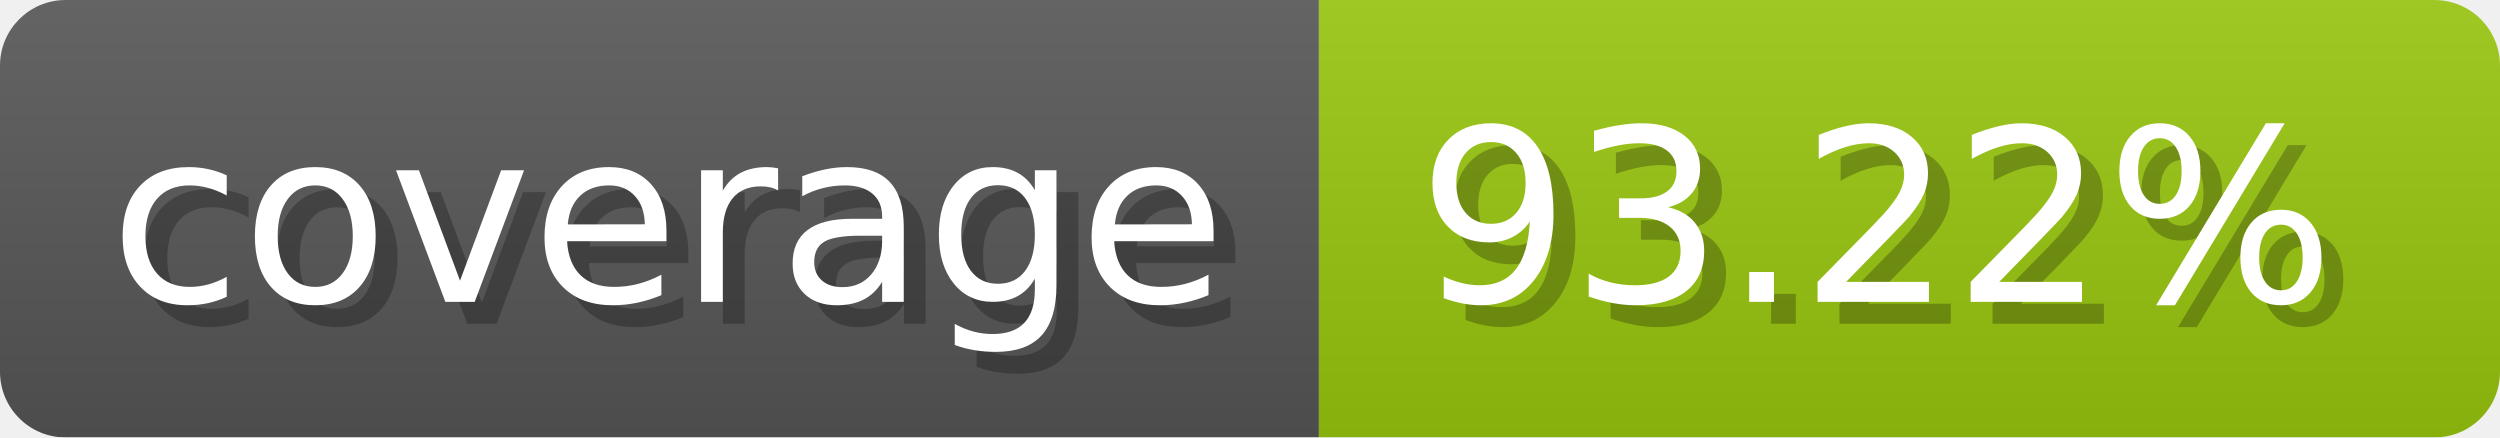
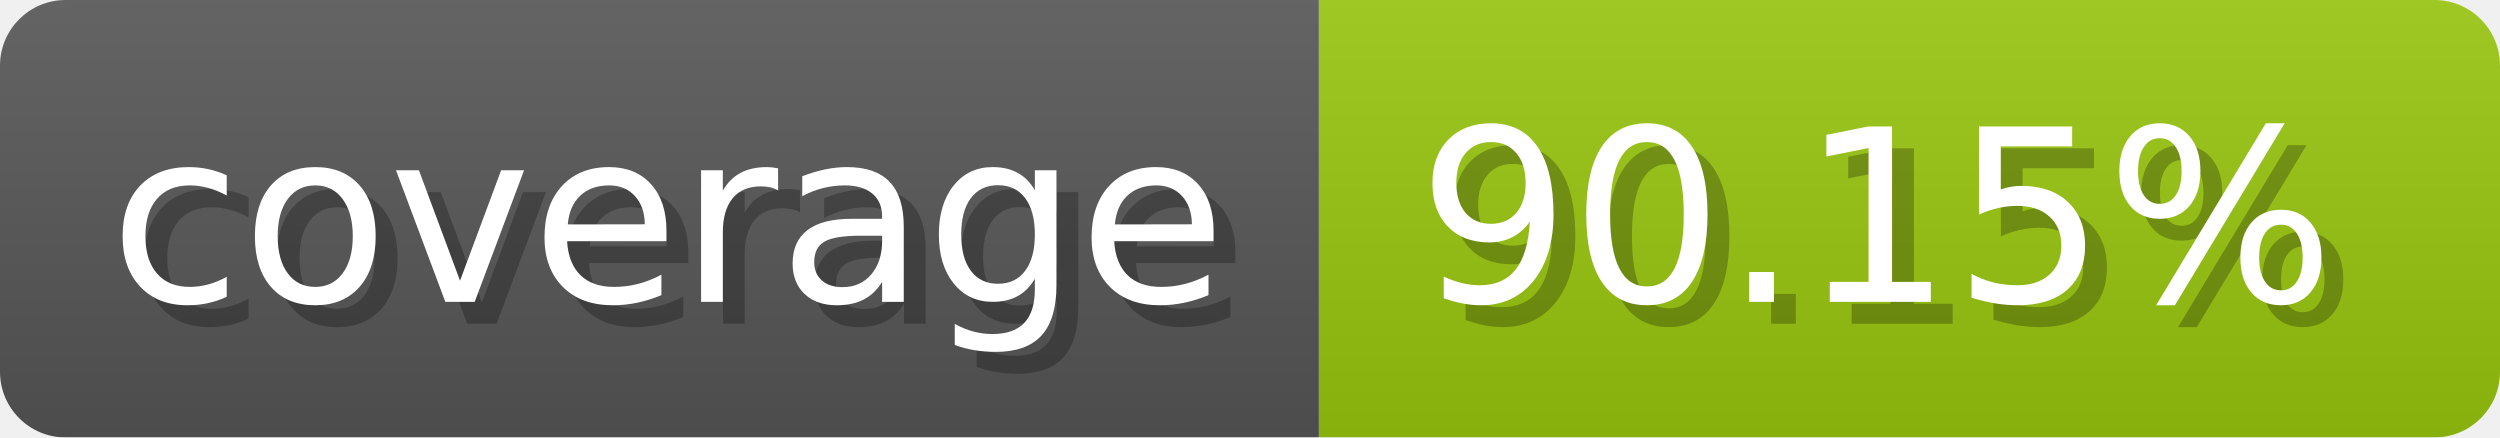
- <svg xmlns="http://www.w3.org/2000/svg" width="114.3" height="20" viewBox="0 0 1143 200" role="img" aria-label="coverage: 93.22%">
+ <svg xmlns="http://www.w3.org/2000/svg" width="114.3" height="20" viewBox="0 0 1143 200" role="img" aria-label="coverage: 90.15%">
  <linearGradient id="a" x2="0" y2="100%">
    <stop offset="0" stop-opacity=".1" stop-color="#EEE" />
    <stop offset="1" stop-opacity=".1" />
  </linearGradient>
  <mask id="m">
    <rect width="1143" height="200" rx="30" fill="#FFF" />
  </mask>
  <g mask="url(#m)">
    <rect width="603" height="200" fill="#555" />
    <rect width="540" height="200" fill="#97c40f" x="603" />
    <rect width="1143" height="200" fill="url(#a)" />
  </g>
  <g aria-hidden="true" fill="#fff" text-anchor="start" font-family="Verdana,DejaVu Sans,sans-serif" font-size="110">
    <text x="60" y="148" textLength="503" fill="#000" opacity="0.25">coverage</text>
    <text x="50" y="138" textLength="503">coverage</text>
-     <text x="658" y="148" textLength="440" fill="#000" opacity="0.25">93.22%</text>
-     <text x="648" y="138" textLength="440">93.22%</text>
+     <text x="658" y="148" textLength="440" fill="#000" opacity="0.25">90.15%</text>
+     <text x="648" y="138" textLength="440">90.15%</text>
  </g>
</svg>
